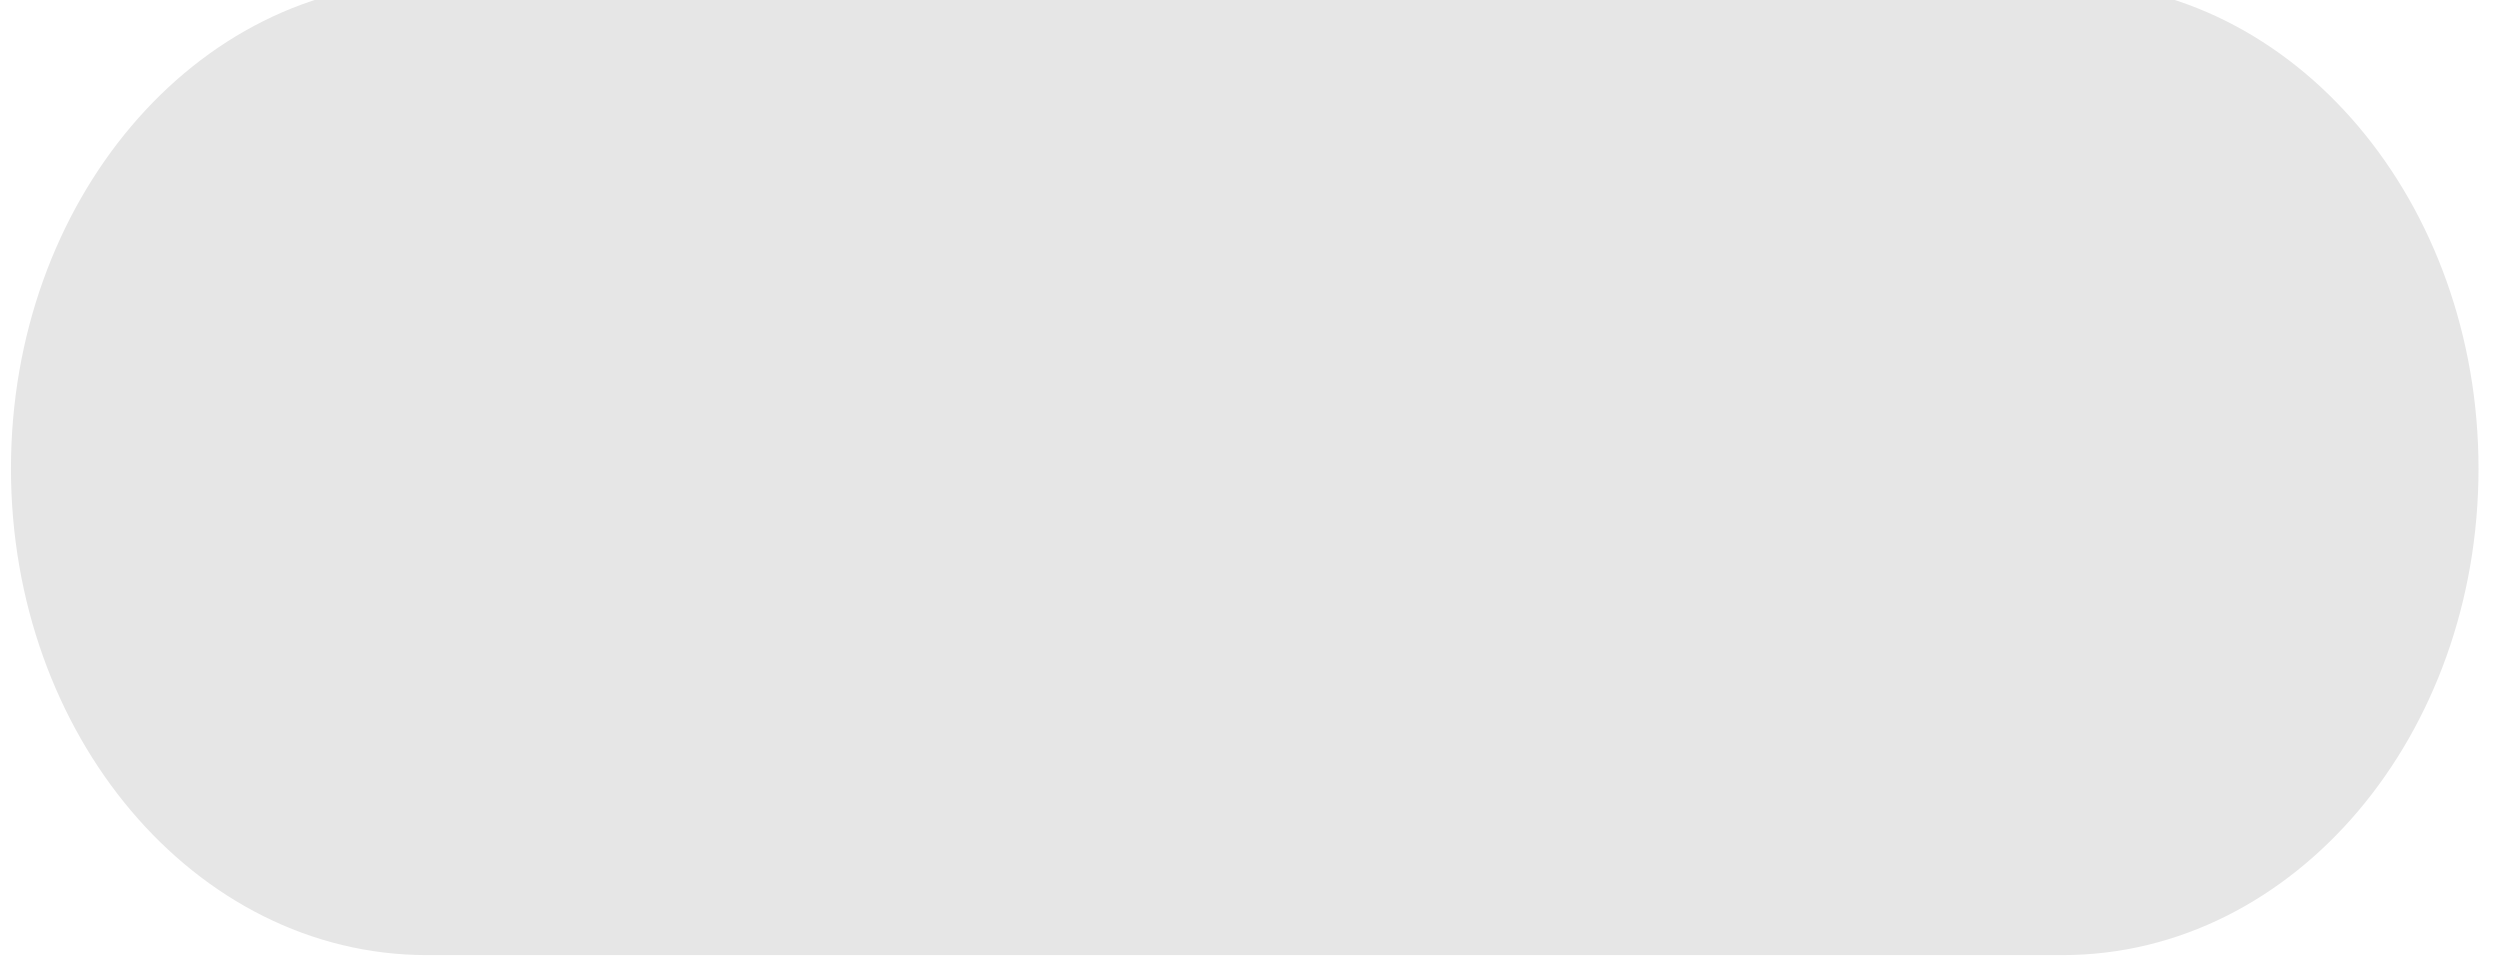
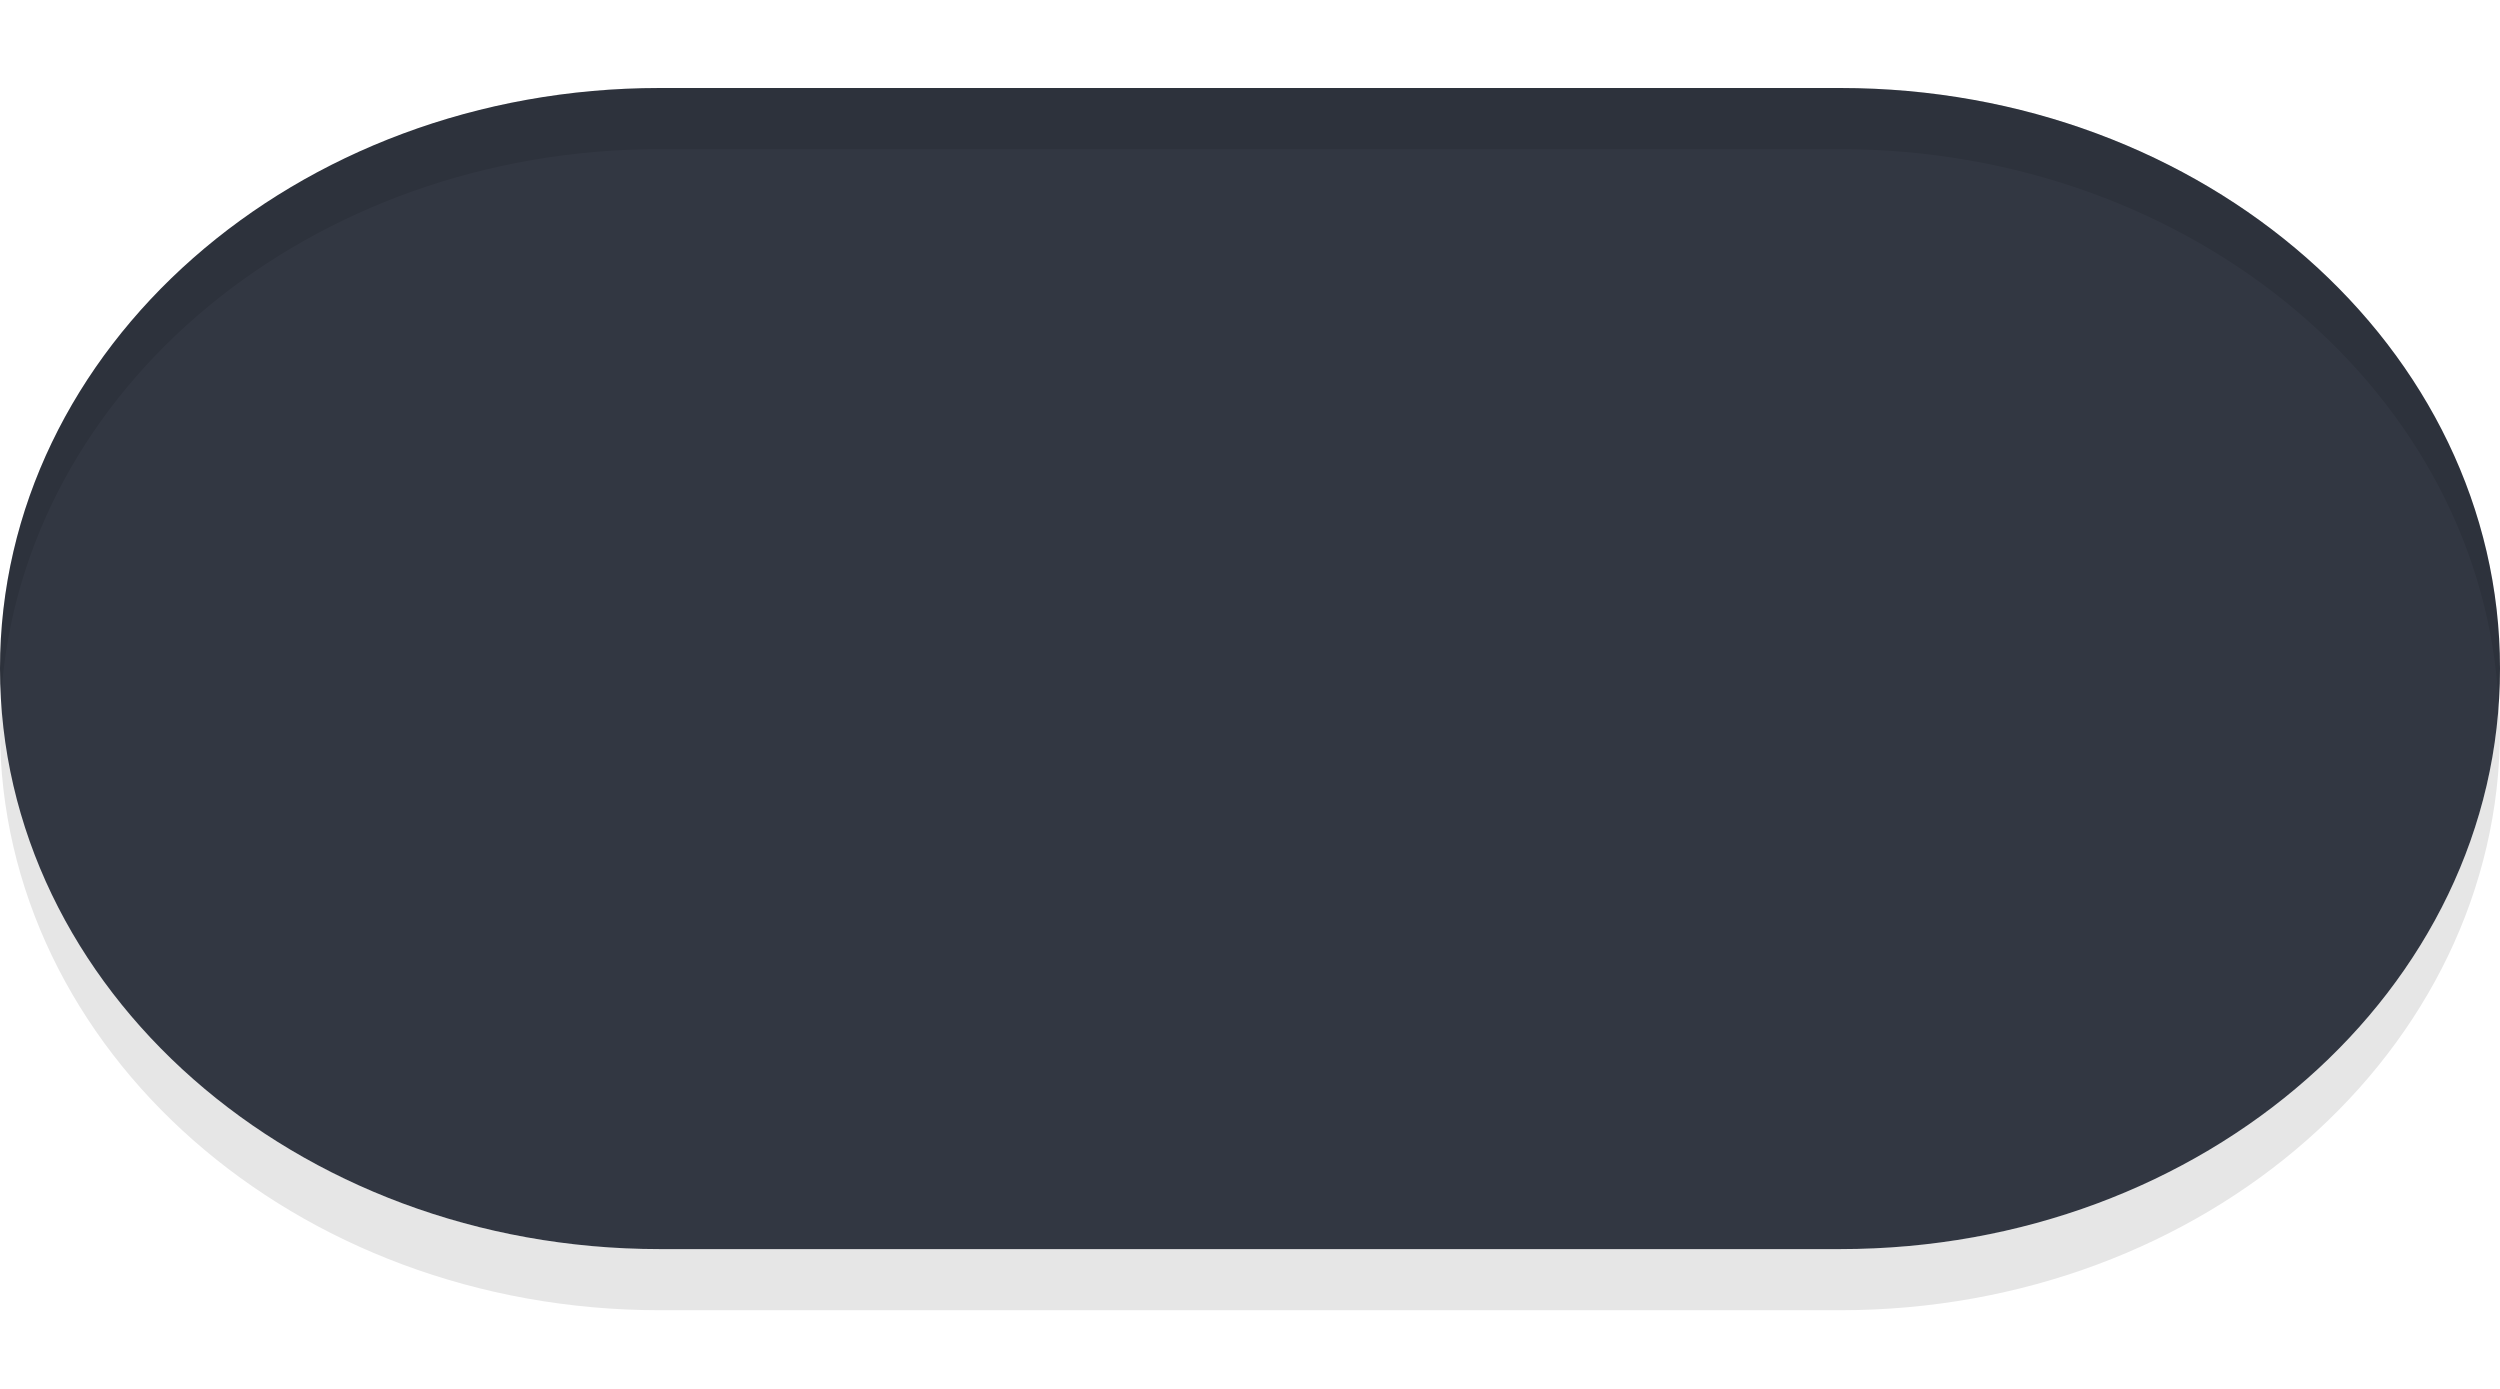
- <svg xmlns="http://www.w3.org/2000/svg" xmlns:ns1="http://www.openswatchbook.org/uri/2009/osb" xmlns:xlink="http://www.w3.org/1999/xlink" width="52" height="20" id="svg7539" version="1.1">
-   <defs id="defs7541">
-     <linearGradient id="linearGradient4203" ns1:paint="gradient">
-       <stop style="stop-color:#e6e6e6;stop-opacity:1;" offset="0" id="stop4205" />
-       <stop style="stop-color:#e6e6e6;stop-opacity:0;" offset="1" id="stop4207" />
-     </linearGradient>
-     <marker orient="auto" refY="0" refX="0" id="Arrow1Lend" style="overflow:visible">
-       <path id="path3813" d="M 0,0 5,-5 -12.5,0 5,5 0,0 Z" style="fill-rule:evenodd;stroke:#000000;stroke-width:1pt" transform="matrix(-0.8,0,0,-0.8,-10,0)" />
-     </marker>
-     <marker orient="auto" refY="0" refX="0" id="Arrow1Lstart" style="overflow:visible">
-       <path id="path3810" d="M 0,0 5,-5 -12.5,0 5,5 0,0 Z" style="fill-rule:evenodd;stroke:#000000;stroke-width:1pt" transform="matrix(0.8,0,0,0.8,10,0)" />
-     </marker>
-     <linearGradient id="linearGradient3837">
-       <stop style="stop-color:#000000;stop-opacity:0.447;" offset="0" id="stop3839" />
-       <stop id="stop3841" offset="0.476" style="stop-color:#000000;stop-opacity:0.275;" />
-       <stop style="stop-color:#000000;stop-opacity:0.255;" offset="0.974" id="stop3843" />
-       <stop style="stop-color:#000000;stop-opacity:0.188;" offset="1" id="stop3845" />
-     </linearGradient>
-     <linearGradient id="linearGradient3819">
-       <stop style="stop-color:#000000;stop-opacity:0.447;" offset="0" id="stop3821" />
-       <stop id="stop3823" offset="0.048" style="stop-color:#000000;stop-opacity:1" />
-       <stop style="stop-color:#000000;stop-opacity:0.255;" offset="0.974" id="stop3825" />
-       <stop style="stop-color:#000000;stop-opacity:0.188;" offset="1" id="stop3827" />
-     </linearGradient>
-     <linearGradient xlink:href="#linearGradient4929-9-0-03-2-2-2-3-9-7-3-7-7-2-6-3-4-7-3-3" id="linearGradient7362" gradientUnits="userSpaceOnUse" gradientTransform="matrix(0.7662338,0,0,1.095238,-297.6493,-420.3883)" x1="617.509" y1="446.545" x2="617.509" y2="457.801" />
-     <linearGradient id="linearGradient4929-9-0-03-2-2-2-3-9-7-3-7-7-2-6-3-4-7-3-3">
-       <stop id="stop4931-7-3-3-9-6-4-6-1-9-5-2-4-0-3-4-8-9-6-8" style="stop-color:#ffffff;stop-opacity:1" offset="0" />
-       <stop id="stop4933-0-1-2-7-9-6-0-7-8-0-4-1-4-6-6-1-0-2-4" style="stop-color:#ffffff;stop-opacity:0" offset="1" />
-     </linearGradient>
-     <linearGradient xlink:href="#linearGradient4695-1-4-3-5-0-6" id="linearGradient7365" gradientUnits="userSpaceOnUse" gradientTransform="matrix(0.2422908,0,0,0.9047619,83.97378,-280.6678)" x1="292.857" y1="211.076" x2="292.857" y2="233.827" />
-     <linearGradient id="linearGradient4695-1-4-3-5-0-6">
-       <stop id="stop4697-9-9-7-0-1-5" style="stop-color:#000000;stop-opacity:0.33;" offset="0" />
-       <stop id="stop4699-5-8-9-0-4-0" style="stop-color:#000000;stop-opacity:0" offset="1" />
-     </linearGradient>
-     <linearGradient id="linearGradient4751-5-4-1-2-9-1-2-3-365-589-154-4-7-64-3-8-6-5-3">
-       <stop id="stop9737-3-0-8-1-8-3-3-0" style="stop-color:#ffffff;stop-opacity:1" offset="0" />
-       <stop id="stop9739-4-8-0-7-48-9-7-7" style="stop-color:#ebebeb;stop-opacity:1" offset="1" />
-     </linearGradient>
-     <linearGradient y2="266.218" x2="257.578" y1="289.329" x1="257.578" gradientTransform="matrix(2.065481,0,0,1.038461,-6.556808,-369.6725)" gradientUnits="userSpaceOnUse" id="linearGradient7810" xlink:href="#linearGradient4751-5-4-1-2-9-1-2-3-365-589-154-4-7-64-3-8-6-5-3" />
-     <linearGradient gradientTransform="matrix(0.4117647,0,0,0.4117647,-2.17647,-3)" gradientUnits="userSpaceOnUse" xlink:href="#linearGradient4215-8-4-7-28" id="linearGradient6387" y2="8.093" x2="38.977" y1="59.968" x1="38.977" />
-     <linearGradient gradientTransform="matrix(0.5135135,0,0,0.5135135,-25.83613,-2.02128)" gradientUnits="userSpaceOnUse" xlink:href="#linearGradient4011-9-9-70-6-4" id="linearGradient6377" y2="44.341" x2="71.204" y1="6.238" x1="71.204" />
-     <linearGradient id="linearGradient4215-8-4-7-28">
-       <stop offset="0" style="stop-color:#bdbdbd;stop-opacity:1;" id="stop4217-1-2-7-5" />
-       <stop offset="1" style="stop-color:#bdbdbd;stop-opacity:1;" id="stop4219-3-4-5-0" />
-     </linearGradient>
-     <linearGradient id="linearGradient4011-9-9-70-6-4">
-       <stop offset="0" style="stop-color:#ffffff;stop-opacity:1" id="stop4013-5-4-3-4-3" />
-       <stop offset="0.508" style="stop-color:#ffffff;stop-opacity:0.235" id="stop4015-1-5-70-6-7" />
-       <stop offset="0.835" style="stop-color:#ffffff;stop-opacity:0.157" id="stop4017-7-0-13-7-0" />
-       <stop offset="1" style="stop-color:#ffffff;stop-opacity:0.392" id="stop4019-1-12-7-5-0" />
-     </linearGradient>
-     <linearGradient xlink:href="#linearGradient27416-1" id="linearGradient3012" gradientUnits="userSpaceOnUse" gradientTransform="matrix(2.785809,0,0,0.9719081,-1785.294,-614.8992)" x1="731.057" y1="654.815" x2="731.057" y2="619.307" />
-     <linearGradient id="linearGradient27416-1">
-       <stop id="stop27420-2" style="stop-color:#55c1ec;stop-opacity:1" offset="0" />
-       <stop id="stop27422-3" style="stop-color:#3689e6;stop-opacity:1" offset="1" />
-     </linearGradient>
-     <linearGradient y2="619.307" x2="731.057" y1="654.815" x1="731.057" gradientTransform="matrix(2.785809,0,0,0.9719081,-1900.78,-706.9847)" gradientUnits="userSpaceOnUse" id="linearGradient6179" xlink:href="#linearGradient27416-1" />
-     <linearGradient id="linearGradient27416-1-7">
-       <stop id="stop27420-2-2" style="stop-color:#55c1ec;stop-opacity:1" offset="0" />
-       <stop id="stop27422-3-0" style="stop-color:#3689e6;stop-opacity:1" offset="1" />
-     </linearGradient>
-     <linearGradient y2="619.307" x2="731.057" y1="654.815" x1="731.057" gradientTransform="matrix(2.785809,0,0,0.9719081,-1783.794,-616.399)" gradientUnits="userSpaceOnUse" id="linearGradient3063" xlink:href="#linearGradient27416-1-7" />
-     <linearGradient xlink:href="#linearGradient3768" id="linearGradient3818" gradientUnits="userSpaceOnUse" x1="8" y1="1" x2="8" y2="14" gradientTransform="matrix(0.8666702,0,0,0.9285741,1.066641,1037.397)" />
-     <linearGradient id="linearGradient3768">
-       <stop id="stop3770" offset="0" style="stop-color:#000000;stop-opacity:0.447;" />
-       <stop style="stop-color:#000000;stop-opacity:0.275;" offset="0.078" id="stop3778" />
-       <stop id="stop3774" offset="0.974" style="stop-color:#000000;stop-opacity:0.255;" />
-       <stop id="stop3776" offset="1" style="stop-color:#000000;stop-opacity:0.188;" />
-     </linearGradient>
-     <linearGradient y2="14" x2="8" y1="1" x1="8" gradientTransform="matrix(0.8666702,0,0,0.9285741,95.06665,-87.96501)" gradientUnits="userSpaceOnUse" id="linearGradient3021" xlink:href="#linearGradient3768" />
-     <linearGradient xlink:href="#linearGradient4215-8-4-7-28" id="linearGradient3816" x1="142" y1="-90" x2="142" y2="-69" gradientUnits="userSpaceOnUse" gradientTransform="matrix(1.003107,0,0,0.6750992,-0.4535751,-26.49162)" />
-     <linearGradient xlink:href="#linearGradient4695-1-4-3-5-0-6" id="linearGradient3897" gradientUnits="userSpaceOnUse" gradientTransform="matrix(0.2422908,0,0,0.9047619,82.47354,-289.1678)" x1="292.857" y1="211.076" x2="292.857" y2="233.827" />
-   </defs>
-   <g id="layer1" transform="translate(-116,88)">
-     <rect ry="10.186" rx="8.05" y="-87.772" x="116.828" height="19.038" width="50.125" id="rect3137" style="opacity:1;fill:#e6e6e6;fill-opacity:1;stroke:#e6e6e6;stroke-width:1.2;stroke-miterlimit:4;stroke-dasharray:none;stroke-opacity:1" />
-   </g>
+ <svg xmlns="http://www.w3.org/2000/svg" style="isolation:isolate" viewBox="0 0 45 25" width="45" height="25" version="1.1" id="svg11496">
+   <defs id="defs11500" />
+   <path style="isolation:isolate;fill:#000000;fill-opacity:0.1;stroke-width:1.173" d="M 0.024,12.489 A 11.875,10.45 0 0 0 0,13.134 a 11.875,10.45 0 0 0 11.875,10.45 h 9.375 2.5 9.375 A 11.875,10.45 0 0 0 45,13.134 11.875,10.45 0 0 0 44.976,12.678 11.875,10.45 0 0 1 33.125,22.484 h -9.375 -2.5 -9.375 A 11.875,10.45 0 0 1 0.024,12.489 Z" id="path900" />
+   <path style="display:inline;isolation:isolate;fill:#323742;fill-opacity:1;stroke-width:1.173;opacity:1" d="M 11.875,1.584 A 11.875,10.45 0 0 0 0,12.034 a 11.875,10.45 0 0 0 11.875,10.45 h 9.375 2.5 9.375 A 11.875,10.45 0 0 0 45,12.034 11.875,10.45 0 0 0 33.125,1.584 h -9.375 -2.5 z" id="path872" />
+   <path style="isolation:isolate;fill:#000000;fill-opacity:0.1;stroke-width:1.173" d="M 11.875,1.584 A 11.875,10.45 0 0 0 0,12.034 11.875,10.45 0 0 0 0.024,12.489 11.875,10.45 0 0 1 11.875,2.684 h 9.375 2.5 9.375 A 11.875,10.45 0 0 1 44.976,12.678 11.875,10.45 0 0 0 45,12.034 11.875,10.45 0 0 0 33.125,1.584 h -9.375 -2.5 z" id="path902" />
</svg>
